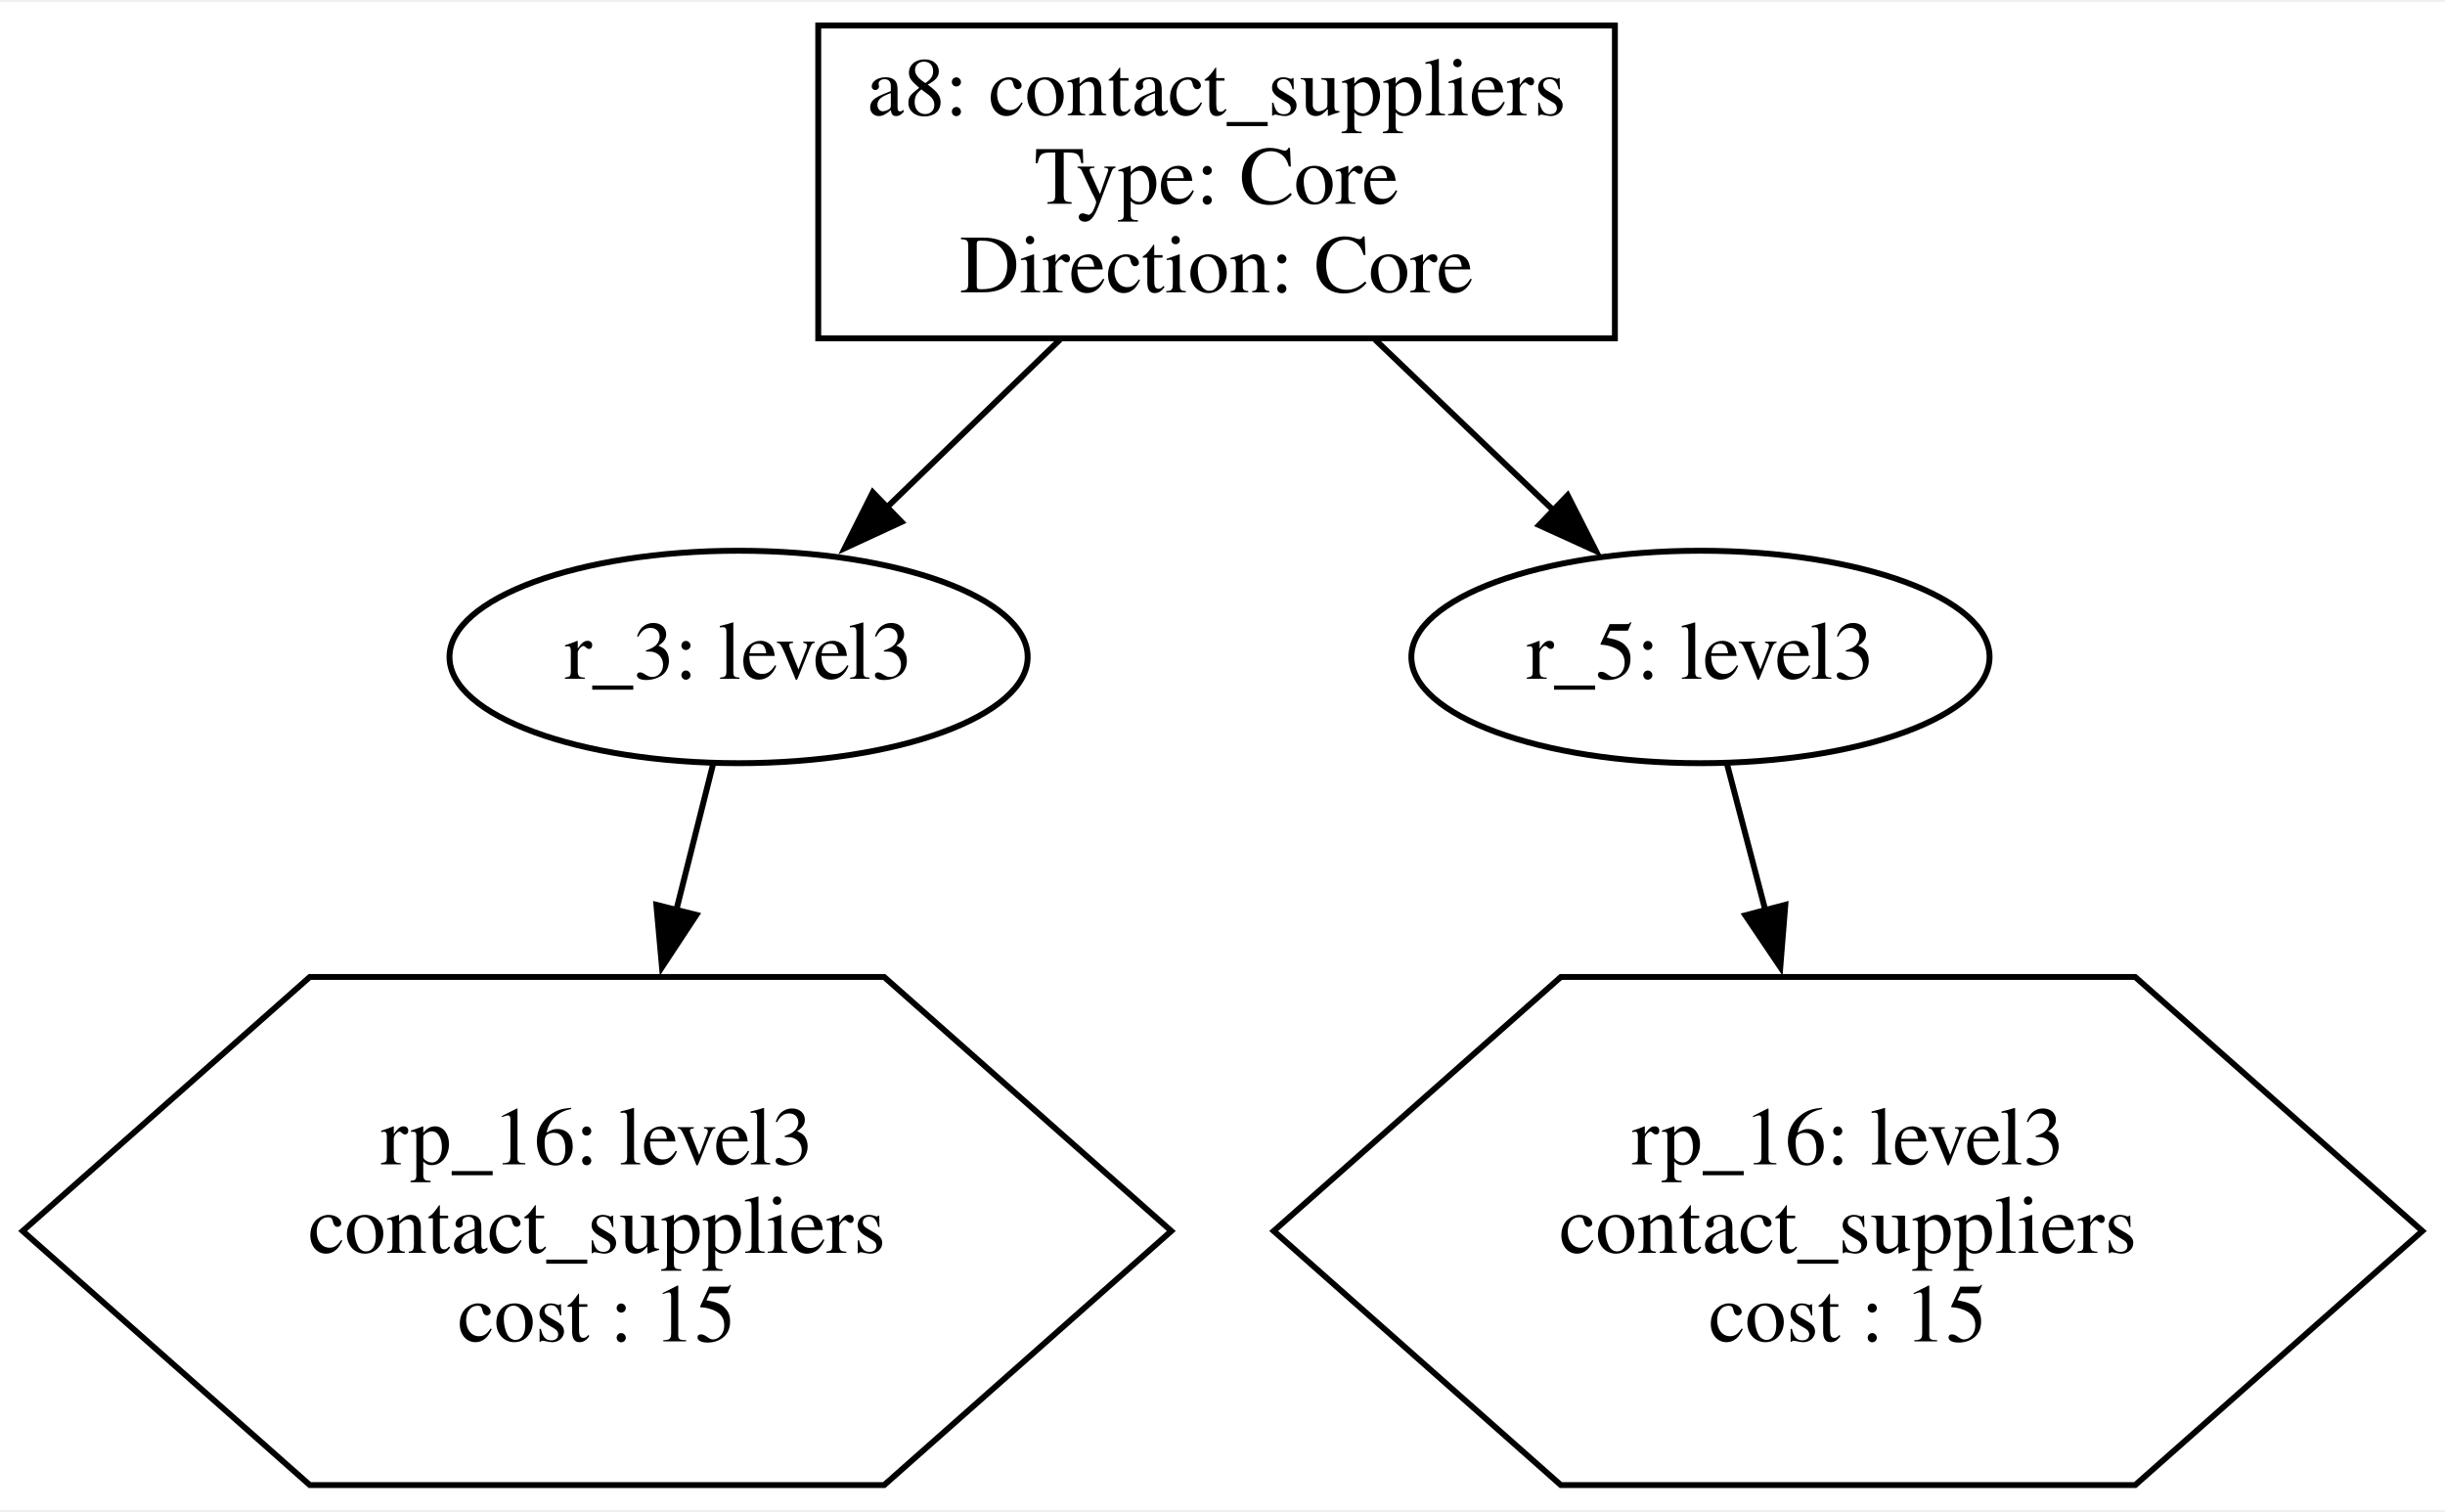
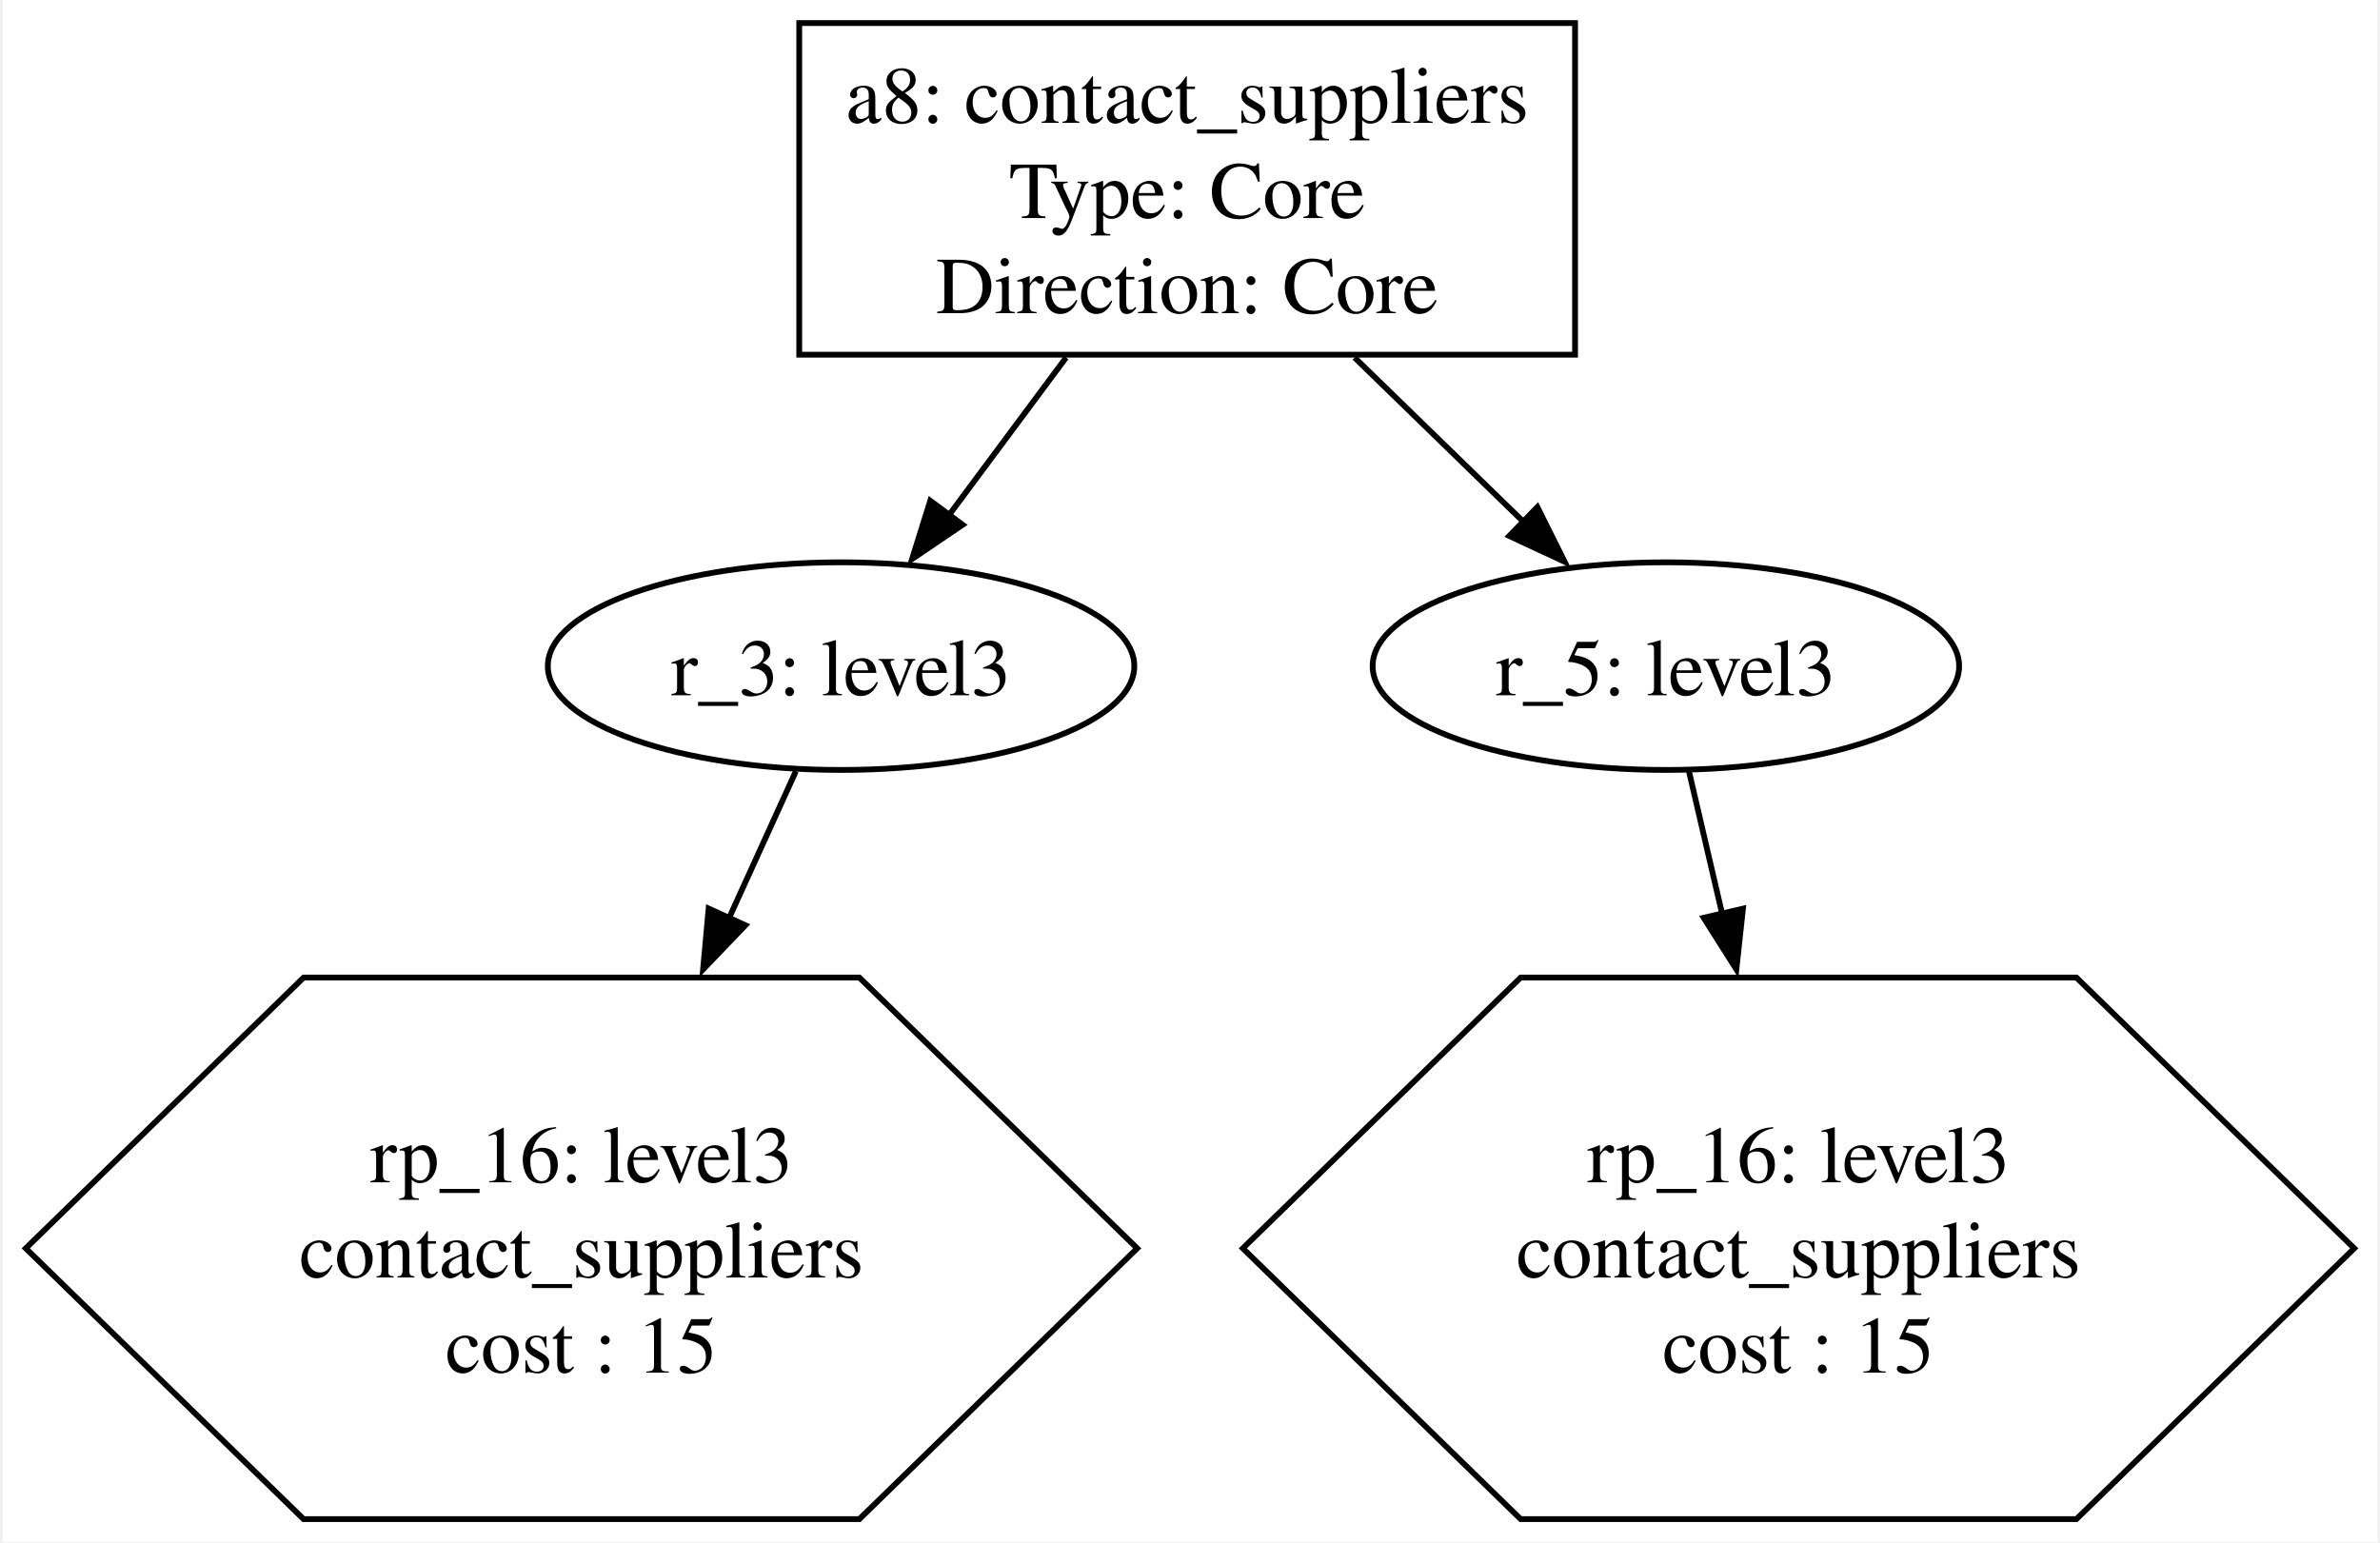
- <svg xmlns="http://www.w3.org/2000/svg" width="414pt" height="256pt" viewBox="0.00 0.00 414.33 255.55">
-   <g id="graph0" class="graph" transform="scale(1 1) rotate(0) translate(4 251.55)">
-     <polygon fill="white" stroke="none" points="-4,4 -4,-251.55 410.33,-251.55 410.33,4 -4,4" />
+ <svg xmlns="http://www.w3.org/2000/svg" width="412pt" height="267pt" viewBox="0.00 0.00 411.69 267.40">
+   <g id="graph0" class="graph" transform="scale(1 1) rotate(0) translate(4 263.4)">
+     <polygon fill="white" stroke="none" points="-4,4 -4,-263.4 407.69,-263.4 407.69,4 -4,4" />
    <g id="node1" class="node">
-       <polygon fill="none" stroke="black" points="269.66,-247.55 134.66,-247.55 134.66,-194.55 269.66,-194.55 269.66,-247.55" />
-       <text text-anchor="middle" x="202.16" y="-232.35" font-family="Times,serif" font-size="14.00">a8: contact_suppliers </text>
-       <text text-anchor="middle" x="202.16" y="-217.35" font-family="Times,serif" font-size="14.00"> Type: Core </text>
-       <text text-anchor="middle" x="202.16" y="-202.35" font-family="Times,serif" font-size="14.00"> Direction: Core</text>
+       <polygon fill="none" stroke="black" points="268.6,-259.4 134.1,-259.4 134.1,-201.9 268.6,-201.9 268.6,-259.4" />
+       <text text-anchor="middle" x="201.35" y="-242.1" font-family="Times,serif" font-size="14.00">a8: contact_suppliers </text>
+       <text text-anchor="middle" x="201.35" y="-225.6" font-family="Times,serif" font-size="14.00"> Type: Core </text>
+       <text text-anchor="middle" x="201.35" y="-209.1" font-family="Times,serif" font-size="14.00"> Direction: Core</text>
    </g>
    <g id="node2" class="node">
-       <ellipse fill="none" stroke="black" cx="121.16" cy="-140.55" rx="48.99" ry="18" />
-       <text text-anchor="middle" x="121.16" y="-136.85" font-family="Times,serif" font-size="14.00">r_3: level3</text>
+       <ellipse fill="none" stroke="black" cx="141.35" cy="-147.9" rx="50.84" ry="18" />
+       <text text-anchor="middle" x="141.35" y="-142.85" font-family="Times,serif" font-size="14.00">r_3: level3</text>
    </g>
    <g id="edge1" class="edge">
-       <path fill="none" stroke="black" d="M175.64,-194.34C166.17,-185.17 155.55,-174.87 146.21,-165.82" />
-       <polygon fill="black" stroke="black" points="148.77,-163.43 139.15,-158.98 143.9,-168.45 148.77,-163.43" />
+       <path fill="none" stroke="black" d="M180.36,-201.4C173.74,-192.49 166.47,-182.71 160.02,-174.03" />
+       <polygon fill="black" stroke="black" points="162.43,-172.41 153.66,-166.47 156.82,-176.58 162.43,-172.41" />
    </g>
    <g id="node4" class="node">
-       <ellipse fill="none" stroke="black" cx="284.16" cy="-140.55" rx="48.99" ry="18" />
-       <text text-anchor="middle" x="284.16" y="-136.85" font-family="Times,serif" font-size="14.00">r_5: level3</text>
+       <ellipse fill="none" stroke="black" cx="284.35" cy="-147.9" rx="50.84" ry="18" />
+       <text text-anchor="middle" x="284.35" y="-142.85" font-family="Times,serif" font-size="14.00">r_5: level3</text>
    </g>
    <g id="edge3" class="edge">
-       <path fill="none" stroke="black" d="M229.01,-194.34C238.74,-185.03 249.68,-174.56 259.23,-165.41" />
-       <polygon fill="black" stroke="black" points="261.65,-167.95 266.45,-158.5 256.81,-162.89 261.65,-167.95" />
+       <path fill="none" stroke="black" d="M230.38,-201.4C240.07,-191.98 250.76,-181.58 260.05,-172.54" />
+       <polygon fill="black" stroke="black" points="262.07,-175.48 266.79,-166 257.19,-170.47 262.07,-175.48" />
    </g>
    <g id="node3" class="node">
-       <polygon fill="none" stroke="black" points="194.49,-43.27 145.83,-86.32 48.5,-86.32 -0.16,-43.27 48.5,-0.22 145.83,-0.22 194.49,-43.27" />
-       <text text-anchor="middle" x="97.16" y="-54.57" font-family="Times,serif" font-size="14.00">rp_16: level3 </text>
-       <text text-anchor="middle" x="97.16" y="-39.57" font-family="Times,serif" font-size="14.00"> contact_suppliers </text>
-       <text text-anchor="middle" x="97.16" y="-24.57" font-family="Times,serif" font-size="14.00"> cost : 15</text>
+       <polygon fill="none" stroke="black" points="192.69,-46.95 144.52,-93.9 48.17,-93.9 0,-46.95 48.17,0 144.52,0 192.69,-46.95" />
+       <text text-anchor="middle" x="96.35" y="-58.4" font-family="Times,serif" font-size="14.00">rp_16: level3 </text>
+       <text text-anchor="middle" x="96.35" y="-41.9" font-family="Times,serif" font-size="14.00"> contact_suppliers </text>
+       <text text-anchor="middle" x="96.35" y="-25.4" font-family="Times,serif" font-size="14.00"> cost : 15</text>
    </g>
    <g id="edge2" class="edge">
-       <path fill="none" stroke="black" d="M116.87,-122.52C115.07,-115.36 112.87,-106.61 110.59,-97.58" />
-       <polygon fill="black" stroke="black" points="114.01,-96.84 108.18,-87.99 107.23,-98.55 114.01,-96.84" />
+       <path fill="none" stroke="black" d="M133.51,-129.66C130.18,-122.35 126.1,-113.37 121.87,-104.07" />
+       <polygon fill="black" stroke="black" points="124.76,-102.97 117.43,-95.32 118.39,-105.87 124.76,-102.97" />
    </g>
    <g id="node5" class="node">
-       <polygon fill="none" stroke="black" points="406.49,-43.27 357.83,-86.32 260.5,-86.32 211.84,-43.27 260.5,-0.22 357.83,-0.22 406.49,-43.27" />
-       <text text-anchor="middle" x="309.16" y="-54.57" font-family="Times,serif" font-size="14.00">rp_16: level3 </text>
-       <text text-anchor="middle" x="309.16" y="-39.57" font-family="Times,serif" font-size="14.00"> contact_suppliers </text>
-       <text text-anchor="middle" x="309.16" y="-24.57" font-family="Times,serif" font-size="14.00"> cost : 15</text>
+       <polygon fill="none" stroke="black" points="403.69,-46.95 355.52,-93.9 259.17,-93.9 211,-46.95 259.17,0 355.52,0 403.69,-46.95" />
+       <text text-anchor="middle" x="307.35" y="-58.4" font-family="Times,serif" font-size="14.00">rp_16: level3 </text>
+       <text text-anchor="middle" x="307.35" y="-41.9" font-family="Times,serif" font-size="14.00"> contact_suppliers </text>
+       <text text-anchor="middle" x="307.35" y="-25.4" font-family="Times,serif" font-size="14.00"> cost : 15</text>
    </g>
    <g id="edge4" class="edge">
-       <path fill="none" stroke="black" d="M288.63,-122.52C290.51,-115.36 292.81,-106.61 295.17,-97.58" />
-       <polygon fill="black" stroke="black" points="298.54,-98.55 297.69,-87.99 291.77,-96.77 298.54,-98.55" />
+       <path fill="none" stroke="black" d="M288.35,-129.66C290,-122.58 292.01,-113.93 294.1,-104.95" />
+       <polygon fill="black" stroke="black" points="297.71,-105.85 296.57,-95.32 290.9,-104.27 297.71,-105.85" />
    </g>
  </g>
</svg>
